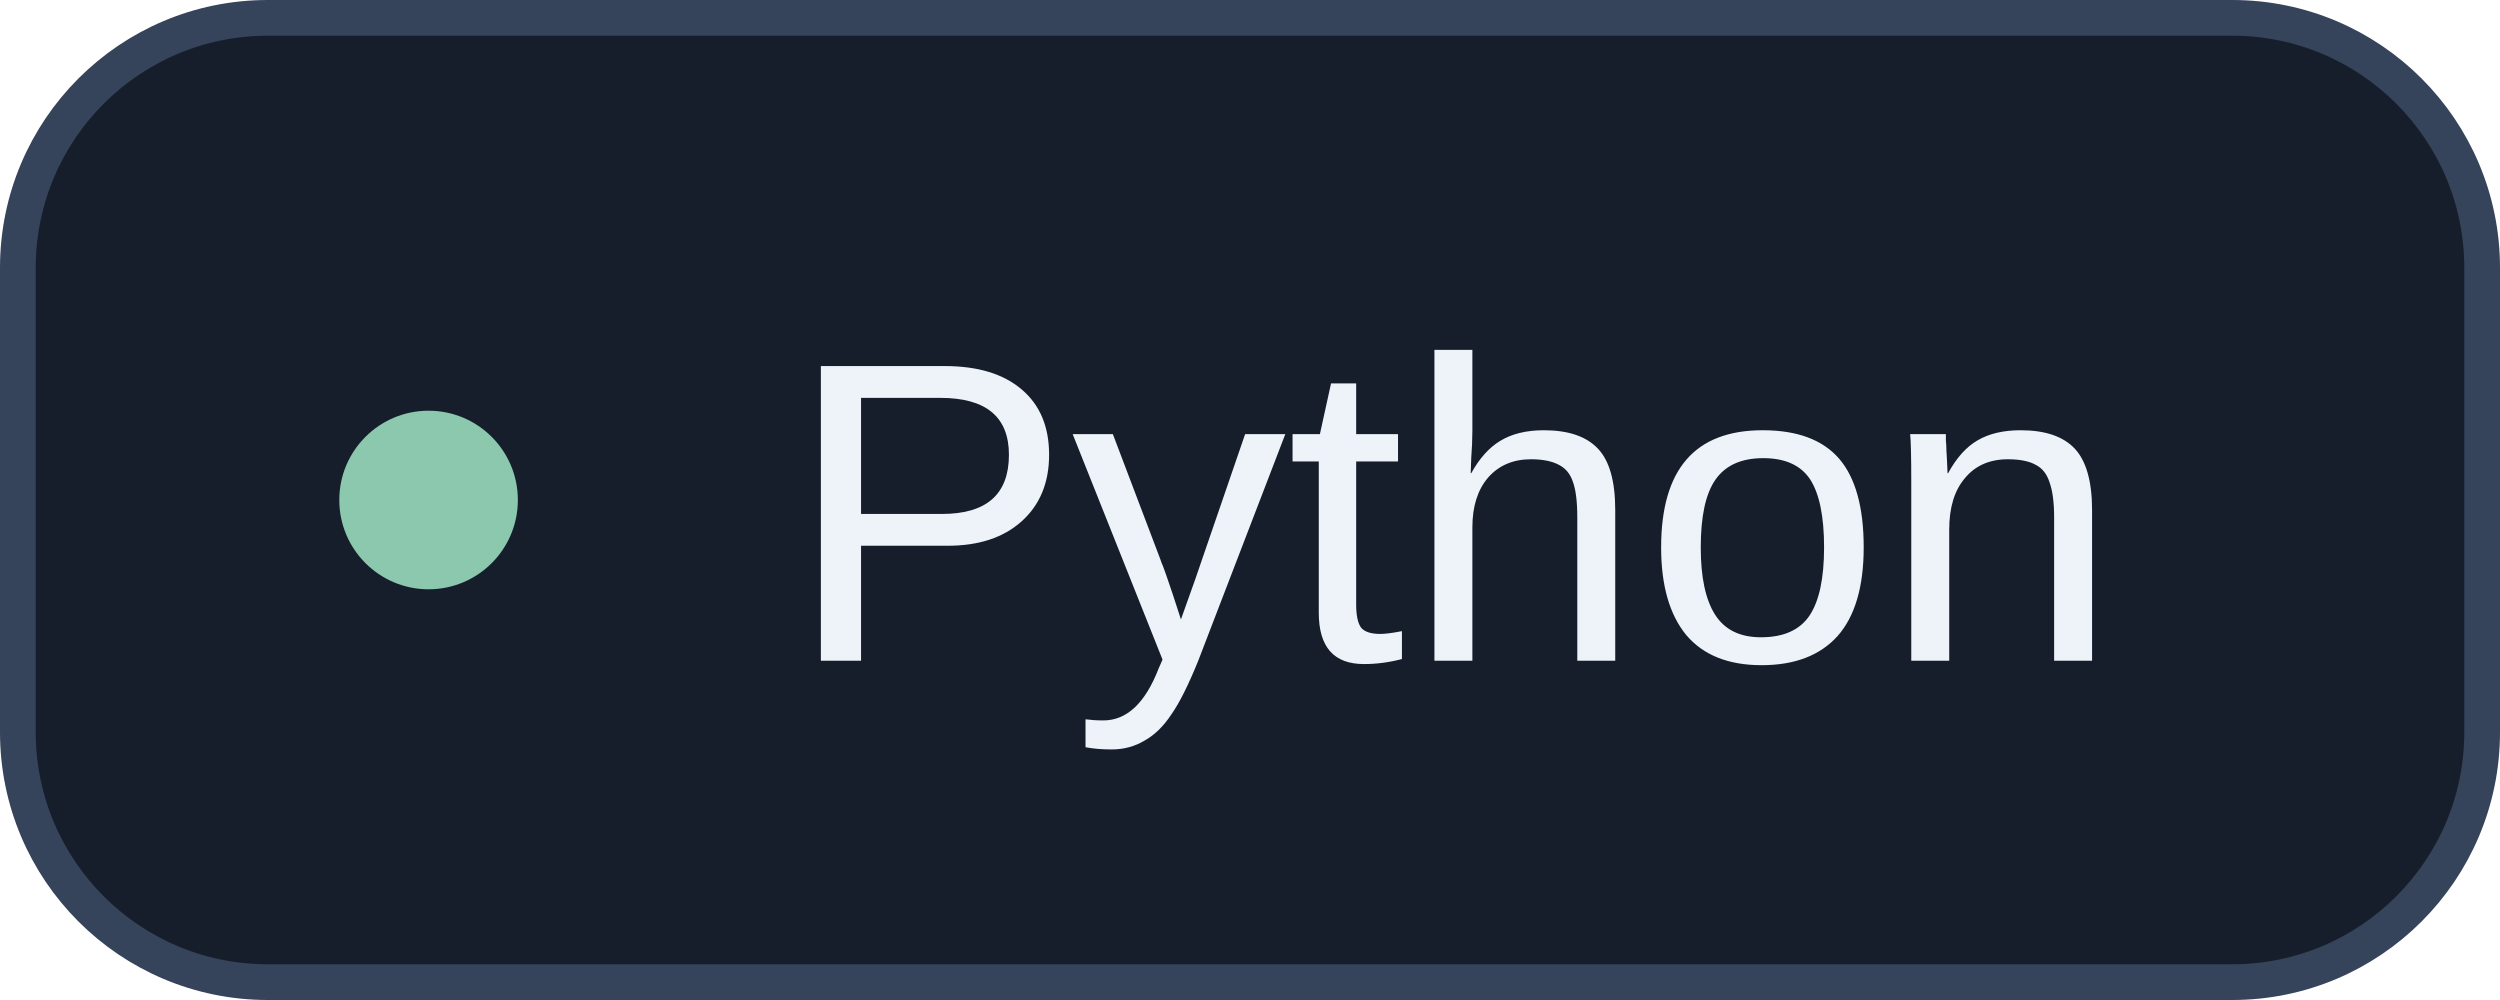
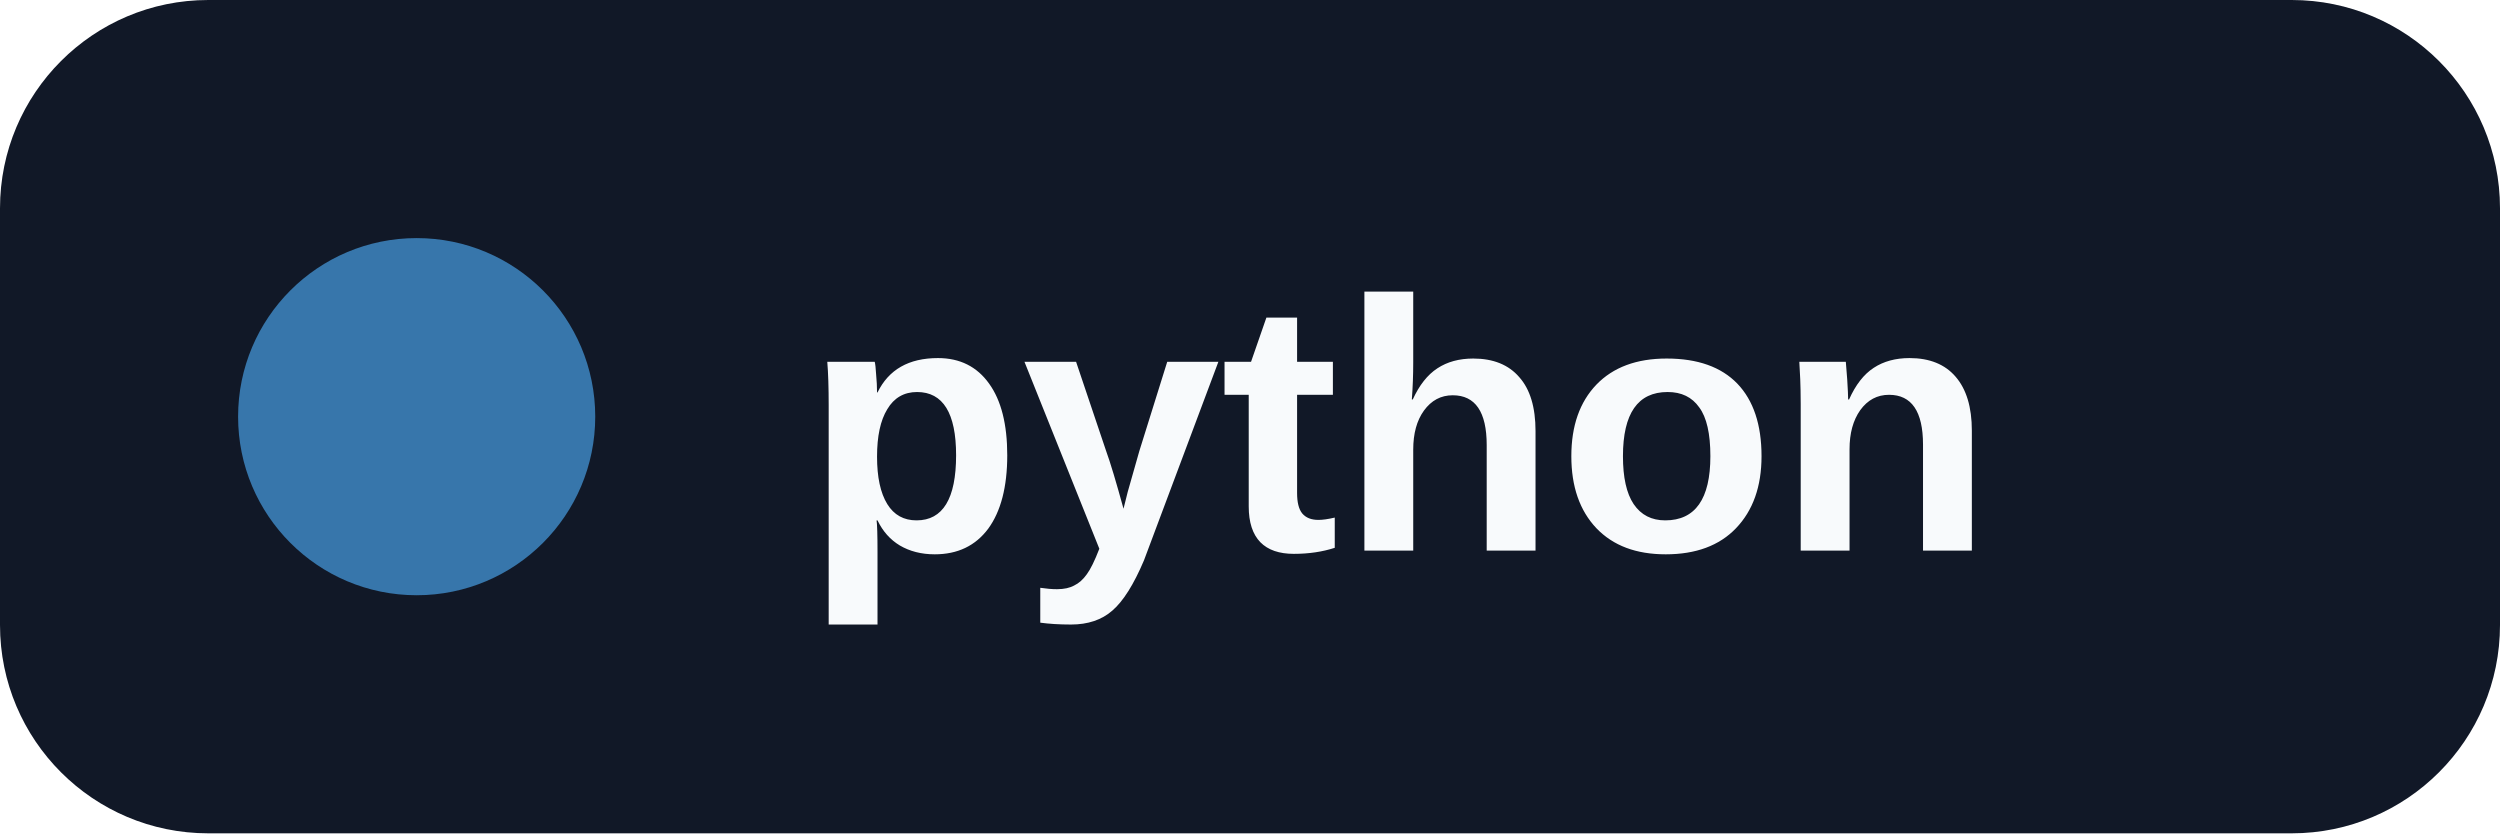
- <svg xmlns="http://www.w3.org/2000/svg" width="70" height="28" viewBox="0 0 70 28" role="img" aria-labelledby="title desc">
-   <rect x=".5" y=".5" width="69" height="27" rx="7" fill="#161e2b" stroke="#35435b" />
-   <circle cx="12" cy="14" r="2.5" fill="#8bc8ae" />
-   <text x="22" y="18.5" fill="#eef3fa" font-family="Arial,sans-serif" font-size="12">Python</text>
+ <svg xmlns="http://www.w3.org/2000/svg" width="84" height="28" viewBox="0 0 84 28" role="img" aria-label="python">
+   <rect width="84" height="28" rx="7" fill="#111827" />
+   <circle cx="14" cy="14" r="6" fill="#3776AB" />
+   <text x="27" y="18.5" fill="#F8FAFC" font-family="Arial,sans-serif" font-size="12" font-weight="600">python</text>
</svg>
